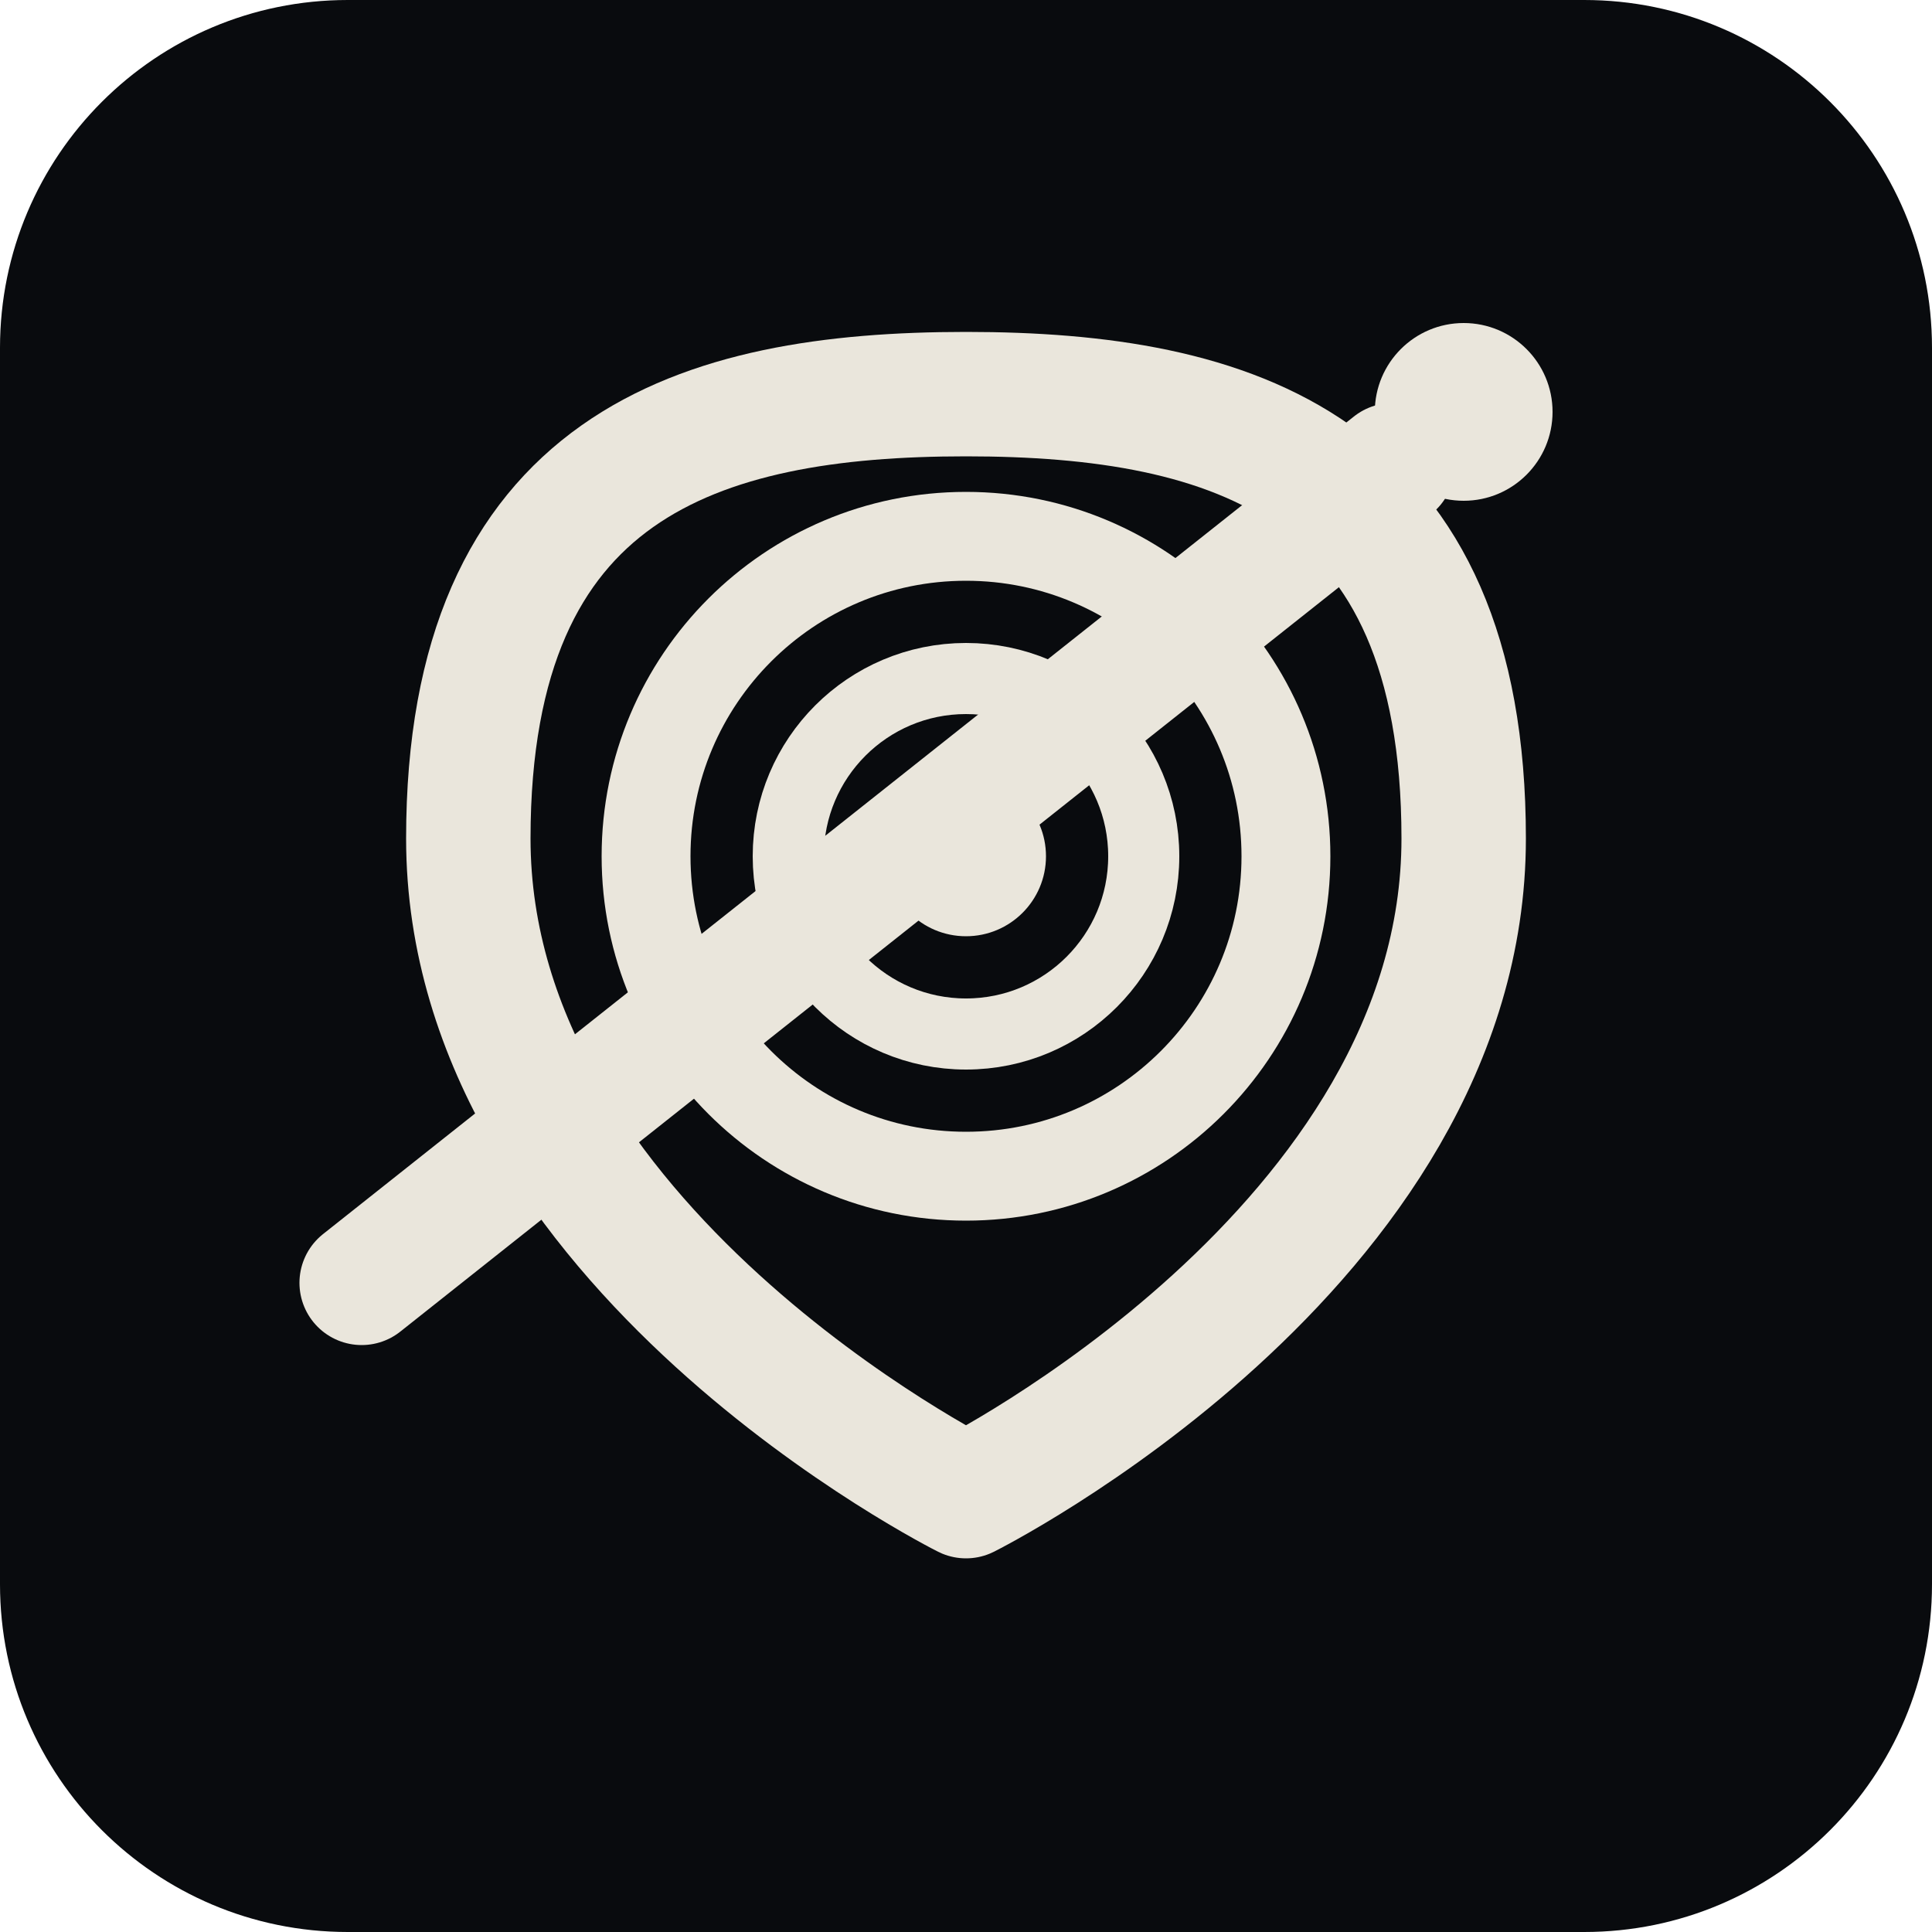
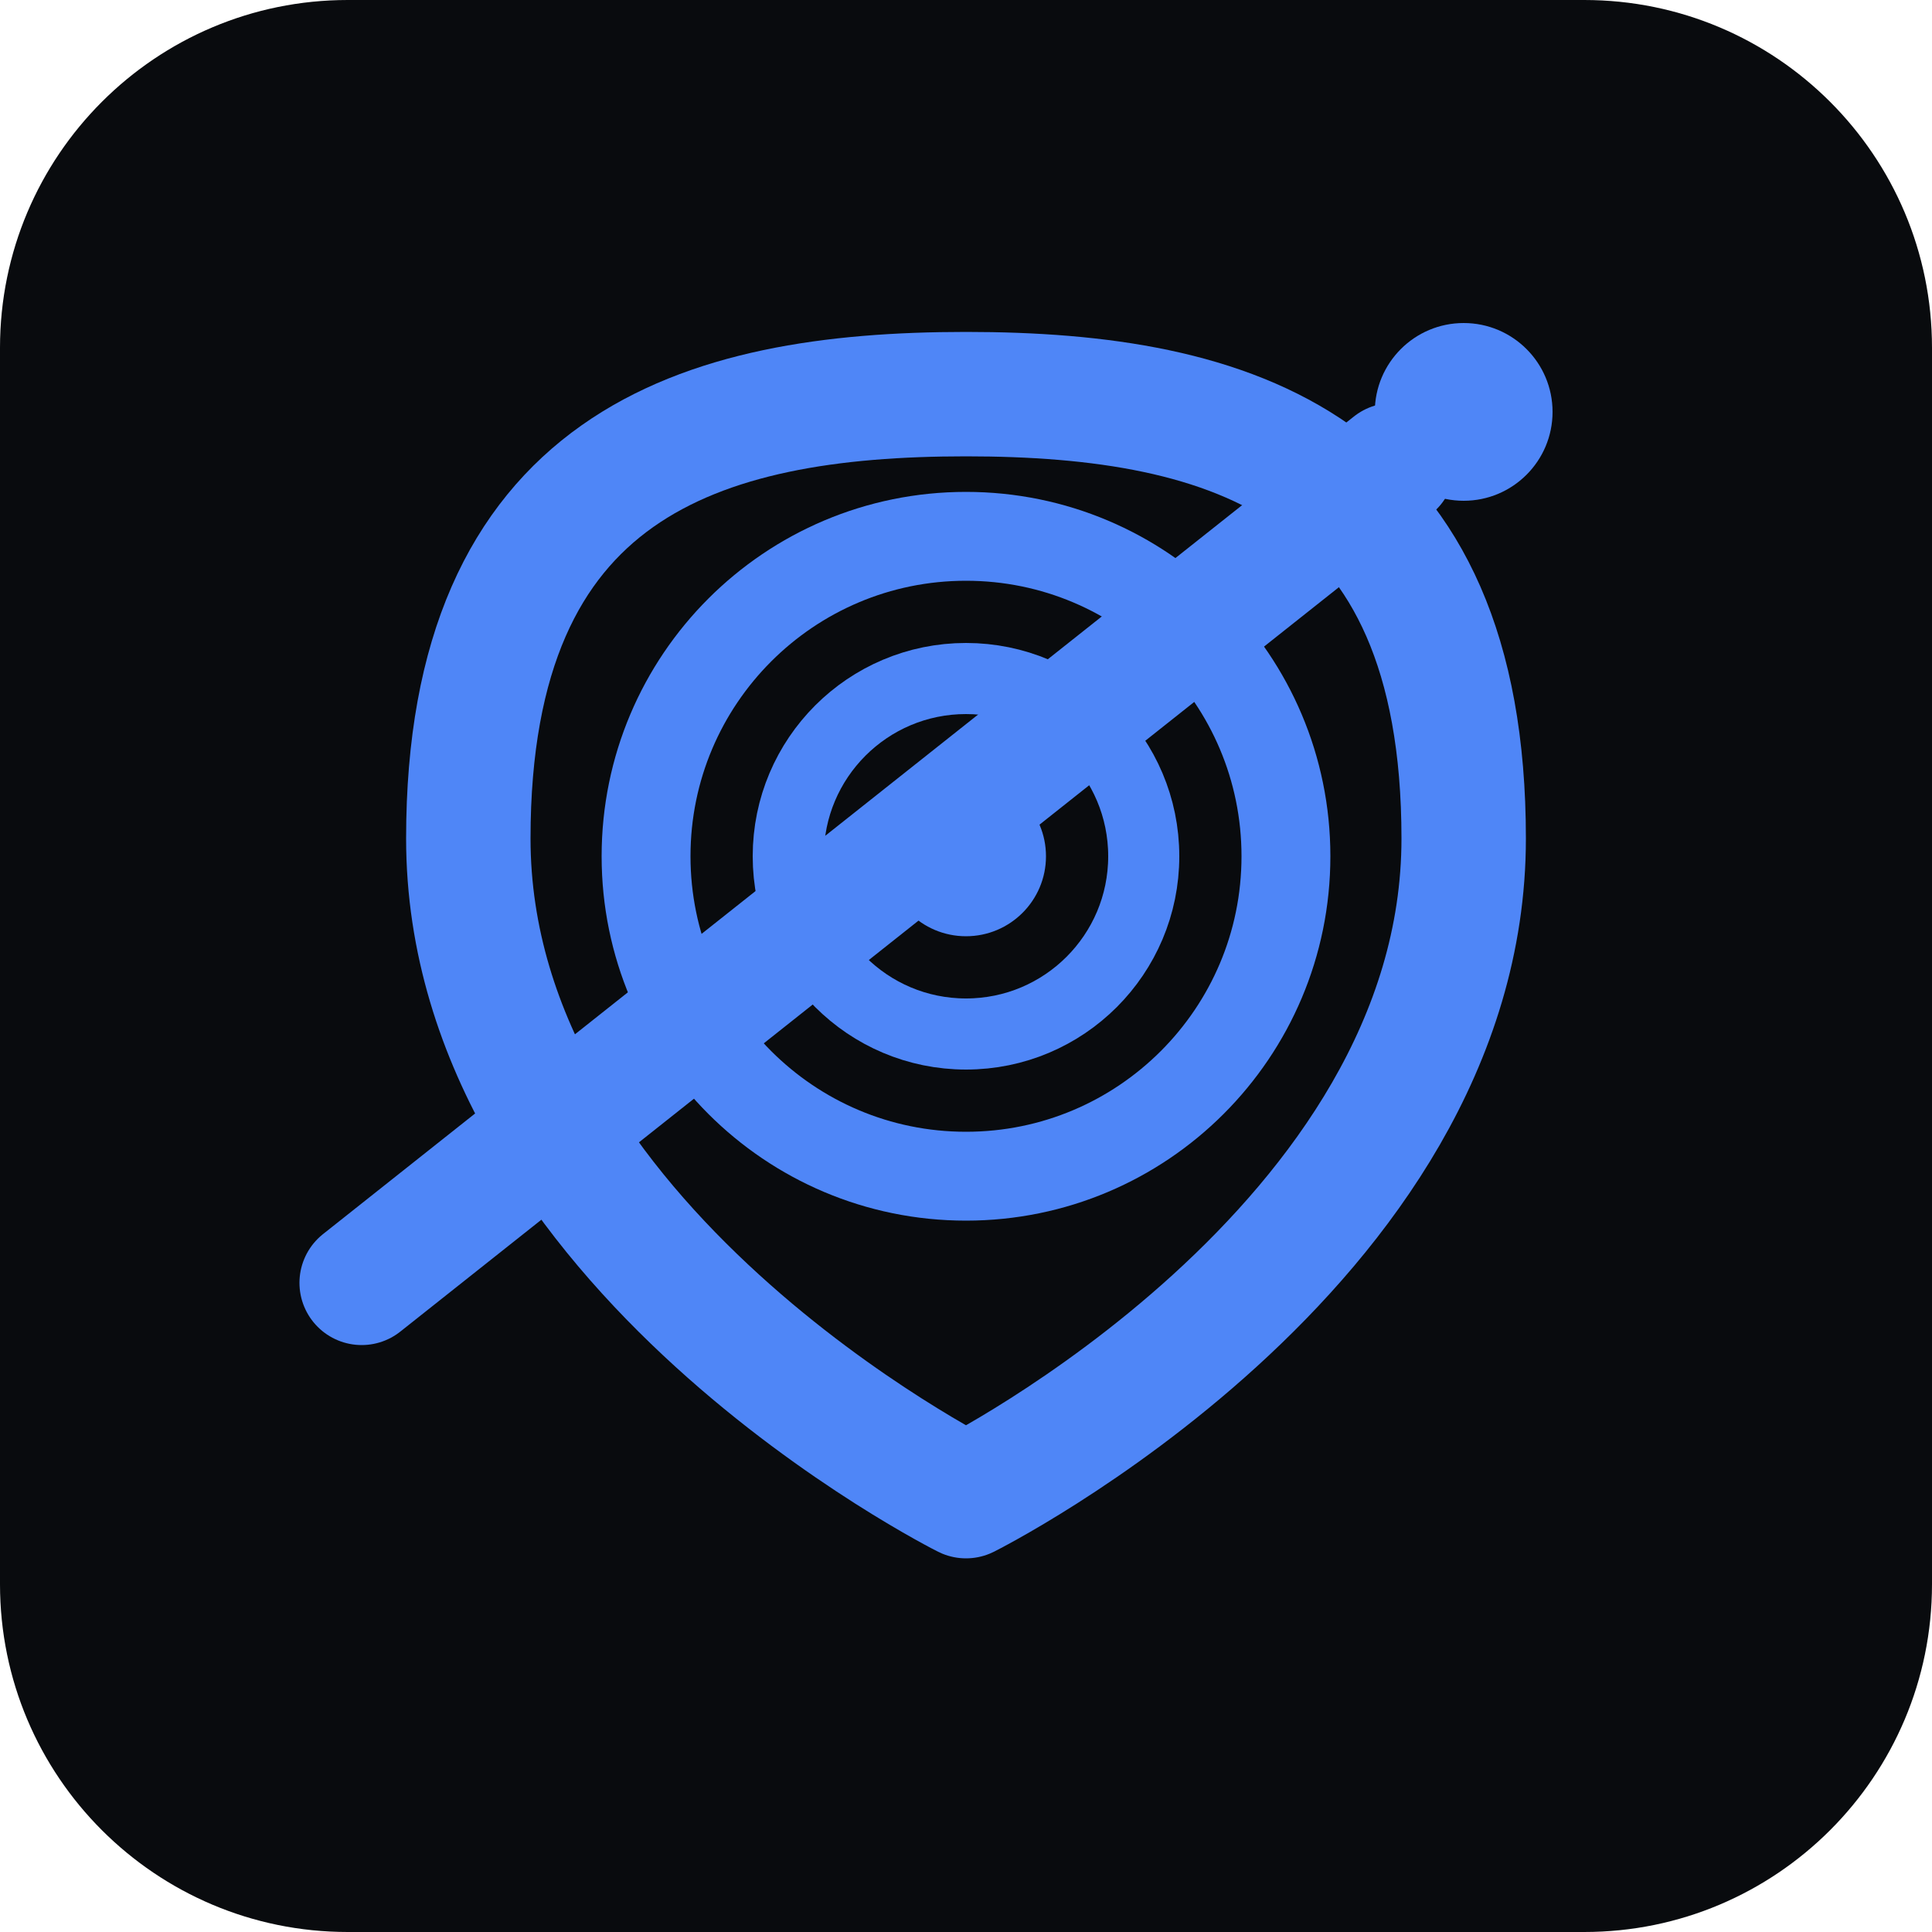
<svg xmlns="http://www.w3.org/2000/svg" viewBox="0 0 100 100" width="100%" height="100%">
  <rect width="100" height="100" rx="18" fill="#090b0e" />
-   <g fill="#eae6dc" transform="translate(4, 2) scale(0.92)">
-     <path d="M 50 20 C 65 20 78 24 78 45 C 78 68 50 82 50 82 C 50 82 22 68 22 45 C 22 24 35 20 50 20 Z" fill="none" stroke="#eae6dc" stroke-width="7" stroke-linejoin="round" />
-     <circle cx="50" cy="46" r="18" fill="none" stroke="#eae6dc" stroke-width="5" />
-     <circle cx="50" cy="46" r="10" fill="none" stroke="#eae6dc" stroke-width="4" />
-     <circle cx="50" cy="46" r="4.5" fill="#eae6dc" />
-     <path d="M 16 70 L 74 24" stroke="#eae6dc" stroke-width="7" stroke-linecap="round" fill="none" />
-     <circle cx="78" cy="21" r="5" fill="#eae6dc" />
+   <g fill="#4f86f7" transform="translate(4, 2) scale(0.92)">
+     <path d="M 50 20 C 65 20 78 24 78 45 C 78 68 50 82 50 82 C 50 82 22 68 22 45 C 22 24 35 20 50 20 Z" fill="none" stroke="#4f86f7" stroke-width="7" stroke-linejoin="round" />
+     <circle cx="50" cy="46" r="18" fill="none" stroke="#4f86f7" stroke-width="5" />
+     <circle cx="50" cy="46" r="10" fill="none" stroke="#4f86f7" stroke-width="4" />
+     <circle cx="50" cy="46" r="4.5" fill="#4f86f7" />
+     <path d="M 16 70 L 74 24" stroke="#4f86f7" stroke-width="7" stroke-linecap="round" fill="none" />
+     <circle cx="78" cy="21" r="5" fill="#4f86f7" />
  </g>
</svg>
